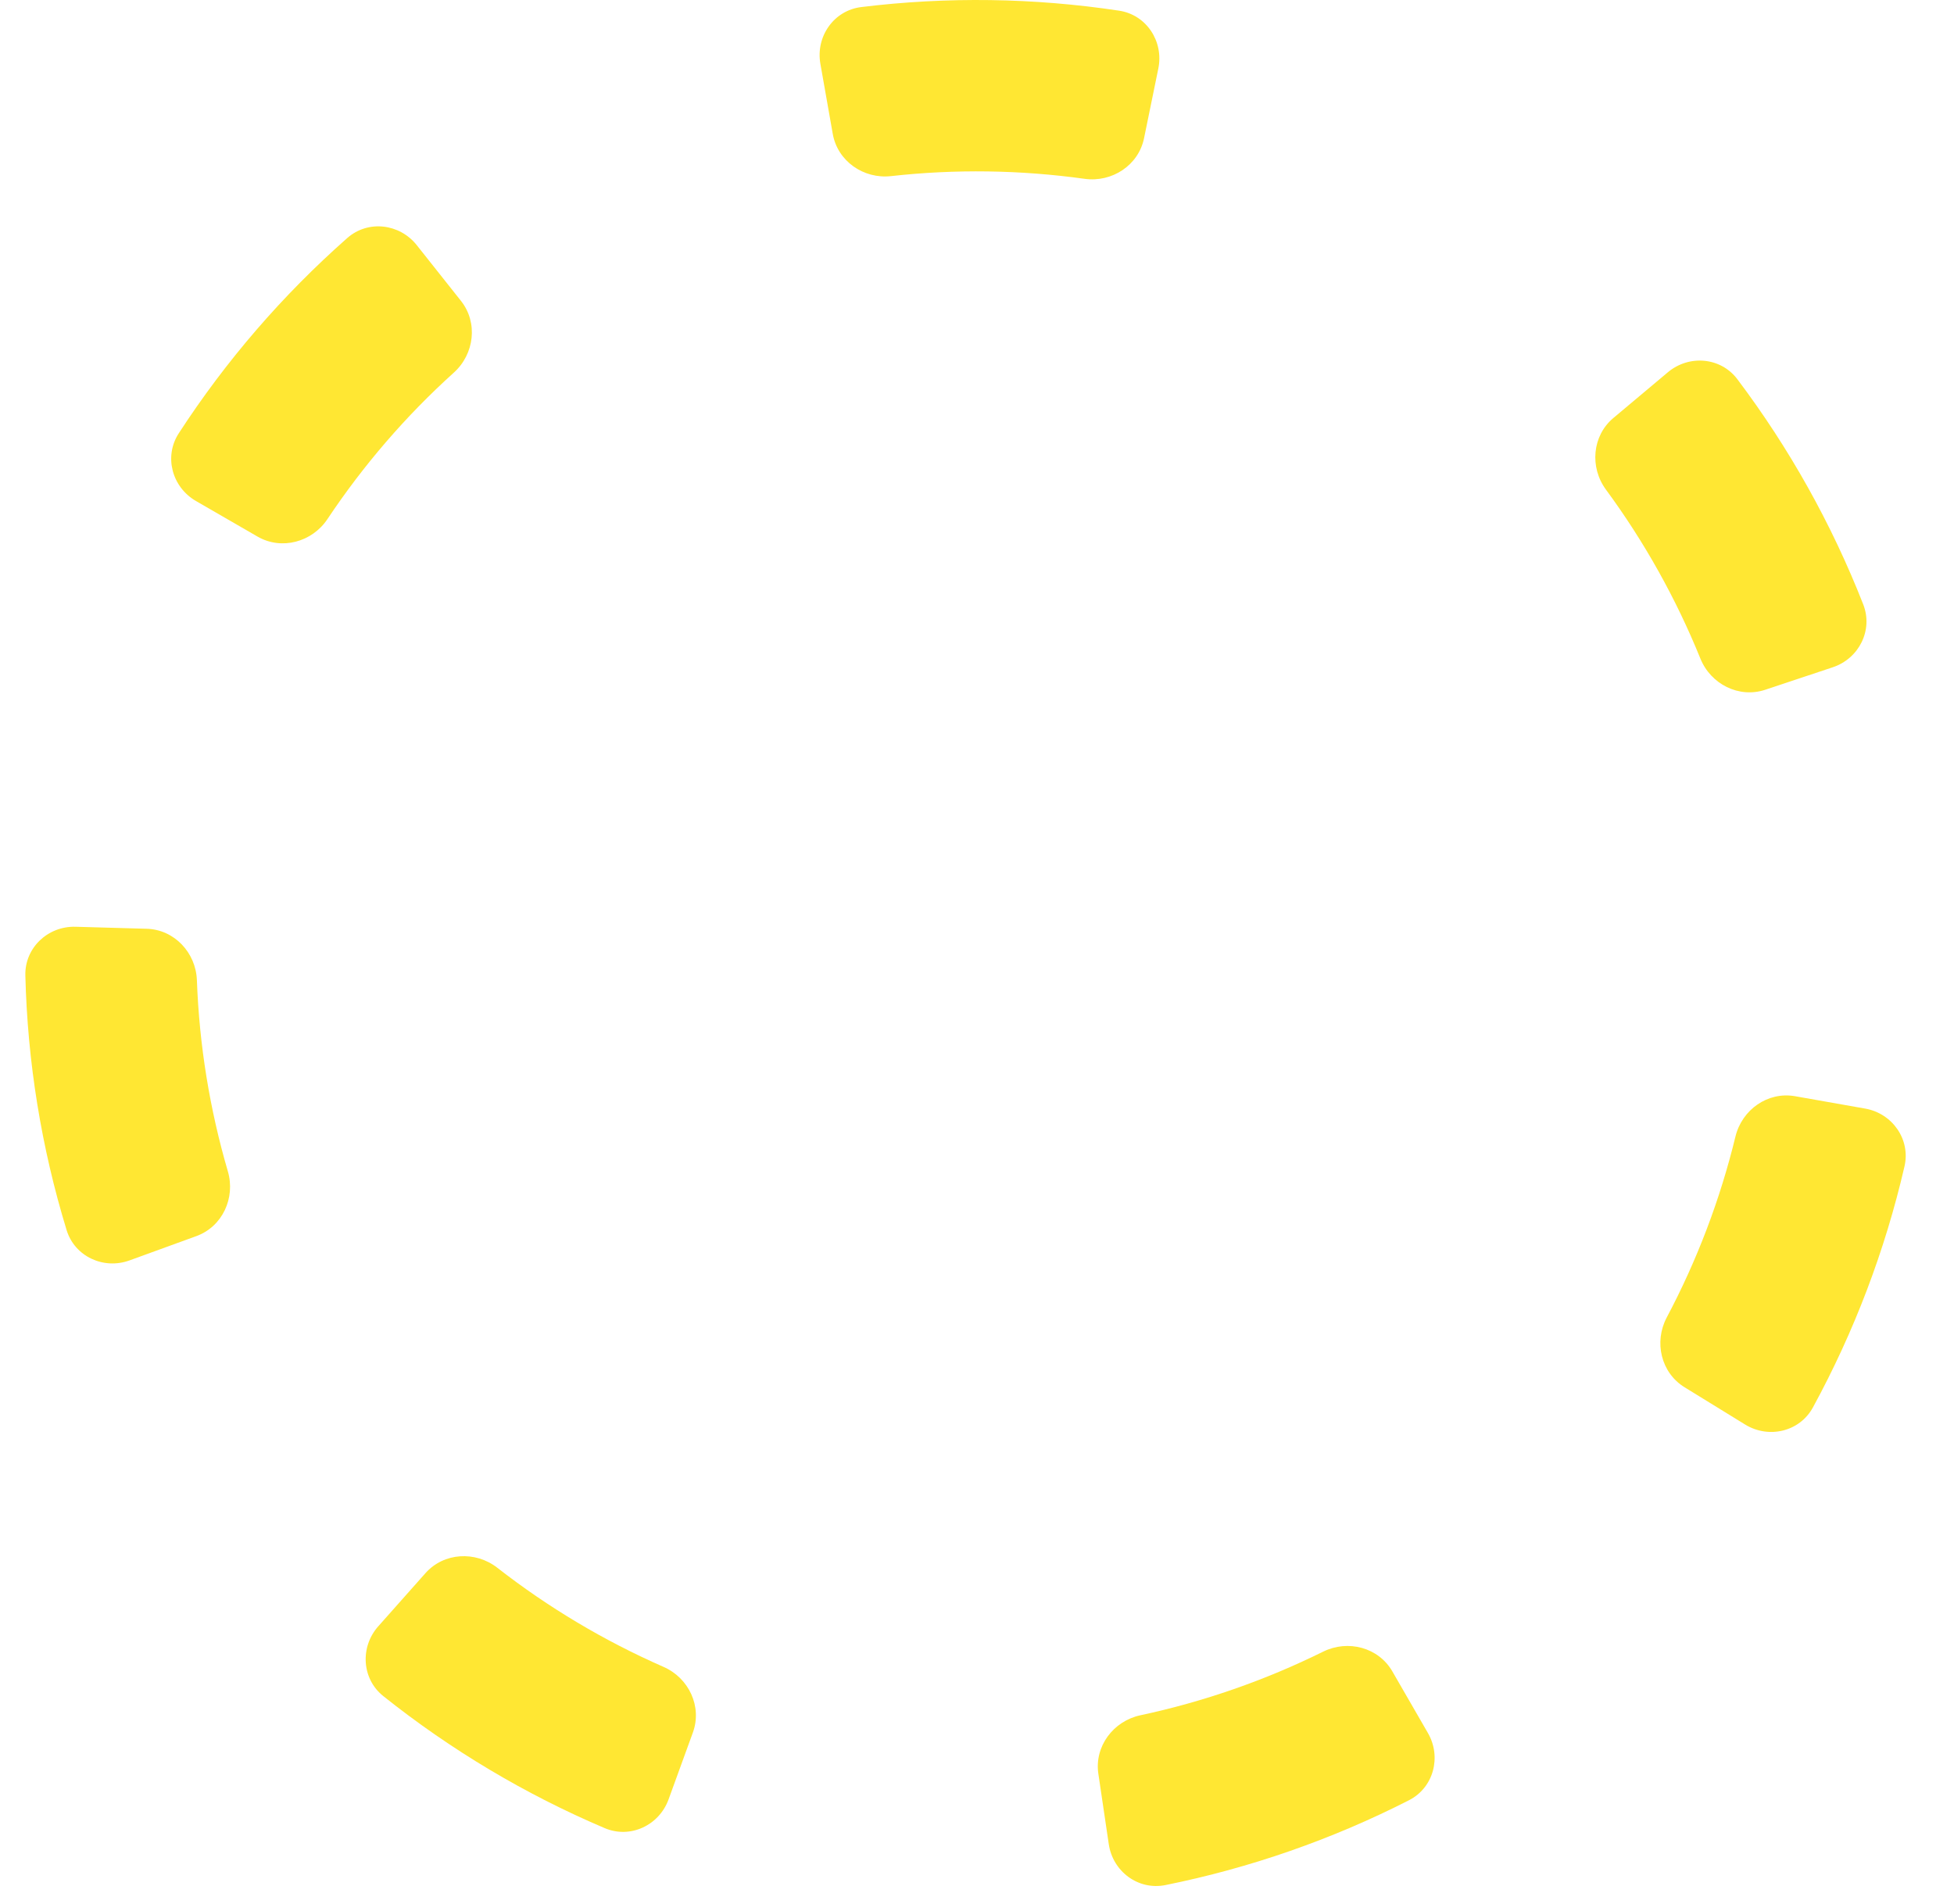
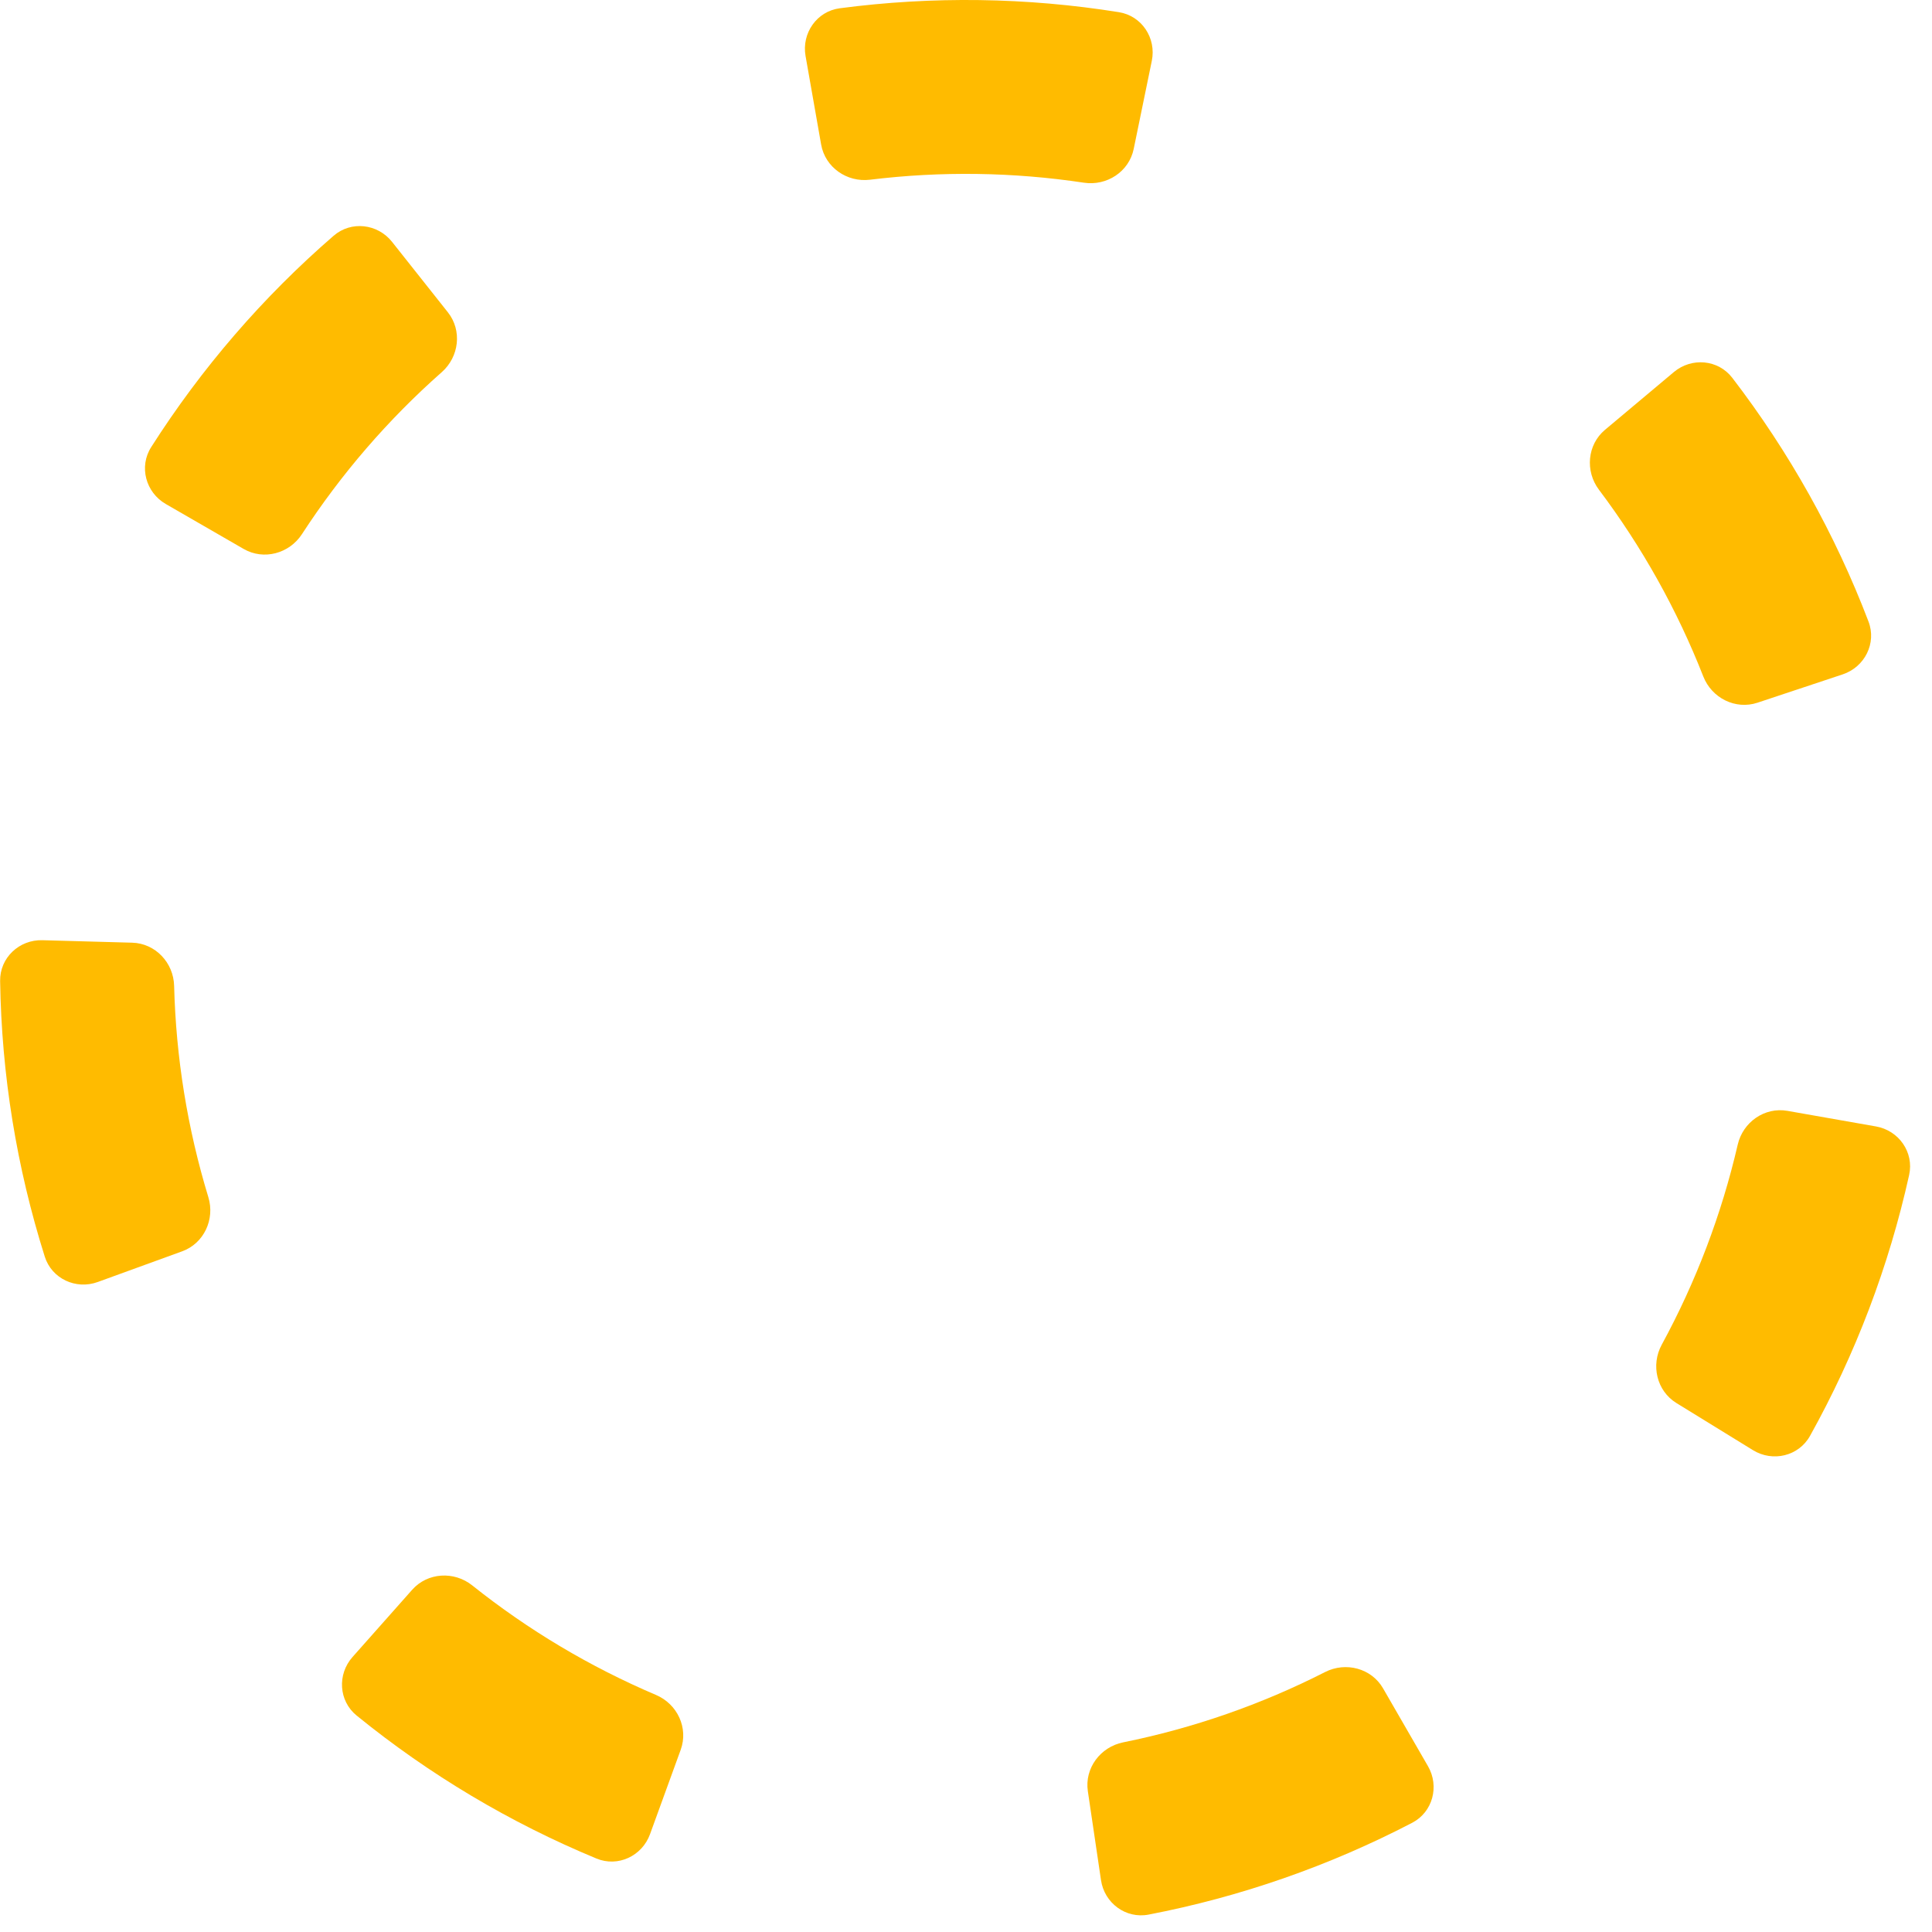
- <svg xmlns="http://www.w3.org/2000/svg" width="39" height="38" viewBox="0 0 39 38" fill="none">
-   <path d="M16.374 1.273C16.278 0.73 16.641 0.208 17.19 0.141C18.9 -0.069 20.632 -0.044 22.336 0.213C22.882 0.295 23.23 0.827 23.119 1.368L22.834 2.759C22.723 3.3 22.194 3.645 21.647 3.569C20.367 3.391 19.069 3.372 17.784 3.515C17.235 3.576 16.717 3.216 16.621 2.672L16.374 1.273Z" fill="#FFE100" fill-opacity="0.8" />
-   <path d="M3.912 10C3.433 9.724 3.267 9.111 3.568 8.648C4.507 7.202 5.639 5.891 6.931 4.751C7.345 4.386 7.976 4.461 8.319 4.894L9.201 6.006C9.544 6.439 9.469 7.066 9.059 7.436C8.1 8.302 7.252 9.285 6.535 10.361C6.229 10.82 5.62 10.986 5.141 10.71L3.912 10Z" fill="#FFE100" fill-opacity="0.8" />
-   <path d="M2.586 25.156C2.067 25.345 1.49 25.078 1.329 24.55C0.825 22.902 0.548 21.192 0.506 19.469C0.492 18.917 0.955 18.482 1.507 18.497L2.926 18.537C3.479 18.552 3.91 19.013 3.93 19.565C3.977 20.857 4.185 22.138 4.548 23.379C4.703 23.909 4.439 24.482 3.92 24.671L2.586 25.156Z" fill="#FFE100" fill-opacity="0.8" />
-   <path d="M13.344 35.914C13.155 36.433 12.58 36.703 12.071 36.488C10.485 35.814 8.998 34.927 7.65 33.852C7.219 33.508 7.183 32.873 7.549 32.46L8.492 31.398C8.859 30.985 9.489 30.951 9.925 31.29C10.944 32.085 12.059 32.749 13.243 33.269C13.749 33.49 14.018 34.061 13.829 34.58L13.344 35.914Z" fill="#FFE100" fill-opacity="0.8" />
-   <path d="M28.5 34.589C28.776 35.067 28.613 35.681 28.121 35.931C26.585 36.714 24.95 37.283 23.261 37.624C22.719 37.733 22.21 37.353 22.13 36.807L21.922 35.402C21.841 34.856 22.22 34.351 22.76 34.235C24.024 33.965 25.25 33.538 26.409 32.965C26.904 32.72 27.514 32.88 27.79 33.359L28.5 34.589Z" fill="#FFE100" fill-opacity="0.8" />
-   <path d="M37.227 22.126C37.77 22.222 38.136 22.741 38.012 23.279C37.624 24.958 37.009 26.577 36.184 28.091C35.92 28.576 35.301 28.721 34.831 28.432L33.622 27.688C33.151 27.398 33.008 26.784 33.266 26.296C33.872 25.153 34.333 23.94 34.638 22.684C34.769 22.147 35.284 21.783 35.828 21.879L37.227 22.126Z" fill="#FFE100" fill-opacity="0.8" />
-   <path d="M33.289 7.43C33.712 7.075 34.345 7.128 34.677 7.57C35.714 8.946 36.559 10.458 37.188 12.062C37.39 12.577 37.104 13.144 36.58 13.318L35.232 13.767C34.708 13.941 34.145 13.656 33.938 13.144C33.452 11.946 32.819 10.813 32.053 9.772C31.726 9.327 31.778 8.698 32.201 8.343L33.289 7.43Z" fill="#FFE100" fill-opacity="0.8" />
+ <svg xmlns="http://www.w3.org/2000/svg" width="46" height="46" viewBox="0 0 46 46" fill="none">
+   <path d="M19.18 1.334C19.084 0.79 19.447 0.269 19.994 0.197C22.203 -0.094 24.442 -0.063 26.641 0.29C27.186 0.377 27.535 0.908 27.424 1.449L26.993 3.546C26.882 4.087 26.354 4.432 25.808 4.35C24.121 4.096 22.407 4.072 20.714 4.279C20.166 4.346 19.647 3.986 19.551 3.442L19.18 1.334Z" fill="#FFBB00" />
+   <path d="M3.947 12C3.469 11.724 3.303 11.111 3.6 10.645C4.797 8.766 6.26 7.071 7.944 5.613C8.361 5.252 8.992 5.326 9.335 5.759L10.664 7.436C11.007 7.869 10.932 8.496 10.518 8.861C9.239 9.99 8.12 11.287 7.189 12.718C6.888 13.181 6.279 13.346 5.801 13.07L3.947 12Z" fill="#FFBB00" />
+   <path d="M2.327 30.524C1.808 30.713 1.232 30.446 1.066 29.92C0.395 27.795 0.037 25.585 0.003 23.358C-0.006 22.805 0.457 22.37 1.009 22.386L3.148 22.445C3.7 22.461 4.132 22.921 4.146 23.473C4.189 25.179 4.463 26.87 4.96 28.502C5.122 29.03 4.857 29.604 4.338 29.793L2.327 30.524Z" fill="#FFBB00" />
+   <path d="M15.476 43.673C15.287 44.192 14.712 44.462 14.202 44.251C12.143 43.398 10.22 42.252 8.492 40.847C8.063 40.498 8.027 39.865 8.394 39.452L9.814 37.851C10.181 37.438 10.812 37.403 11.243 37.747C12.577 38.811 14.049 39.688 15.619 40.356C16.128 40.572 16.396 41.143 16.207 41.662L15.476 43.673Z" fill="#FFBB00" />
+   <path d="M34 42.053C34.276 42.531 34.113 43.145 33.623 43.4C31.648 44.428 29.533 45.165 27.346 45.586C26.803 45.69 26.294 45.31 26.214 44.764L25.901 42.647C25.82 42.101 26.199 41.595 26.74 41.485C28.412 41.147 30.031 40.584 31.551 39.81C32.043 39.56 32.654 39.721 32.93 40.199L34 42.053Z" fill="#FFBB00" />
+   <path d="M44.666 26.82C45.21 26.916 45.575 27.435 45.456 27.975C44.974 30.149 44.179 32.243 43.095 34.189C42.826 34.671 42.208 34.817 41.738 34.528L39.915 33.406C39.445 33.117 39.301 32.502 39.565 32.017C40.38 30.519 40.989 28.917 41.374 27.255C41.498 26.717 42.014 26.353 42.558 26.449L44.666 26.82Z" fill="#FFBB00" />
+   <path d="M39.853 8.859C40.276 8.504 40.909 8.558 41.245 8.996C42.601 10.763 43.694 12.717 44.488 14.798C44.685 15.314 44.399 15.881 43.875 16.056L41.845 16.731C41.321 16.905 40.757 16.621 40.555 16.107C39.932 14.519 39.096 13.023 38.07 11.66C37.738 11.219 37.791 10.589 38.214 10.234L39.853 8.859Z" fill="#FFBB00" />
</svg>
